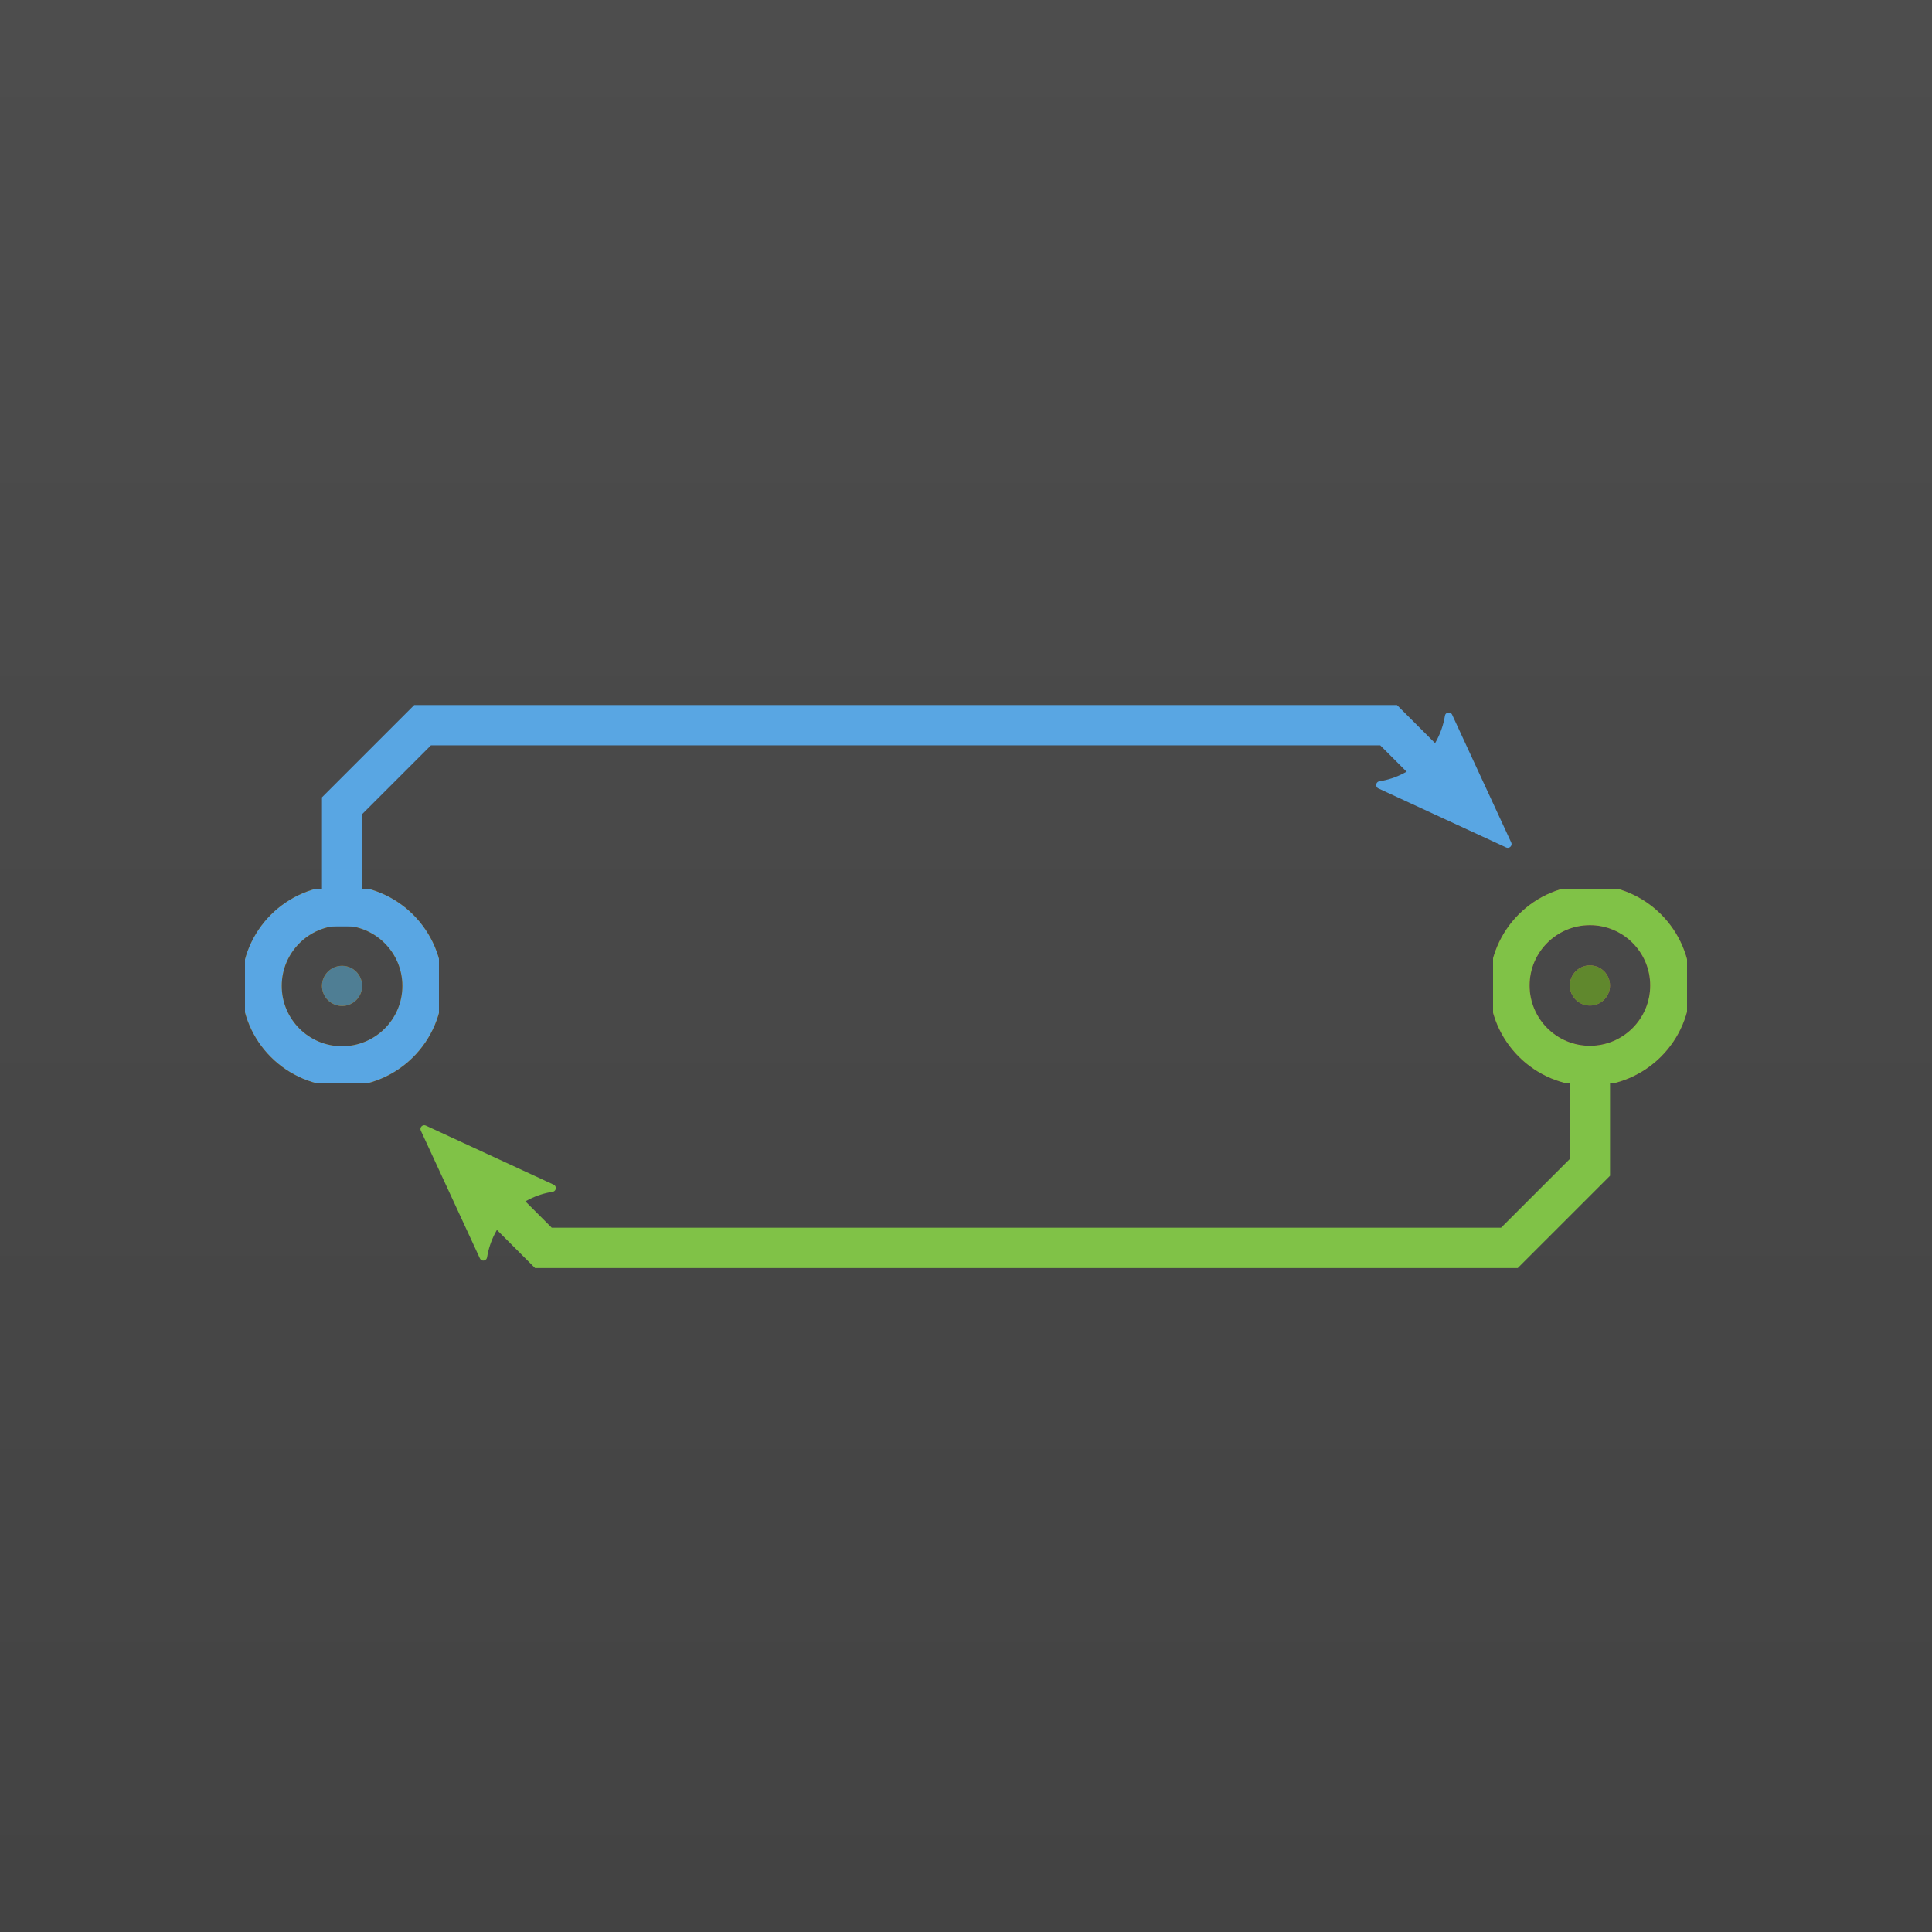
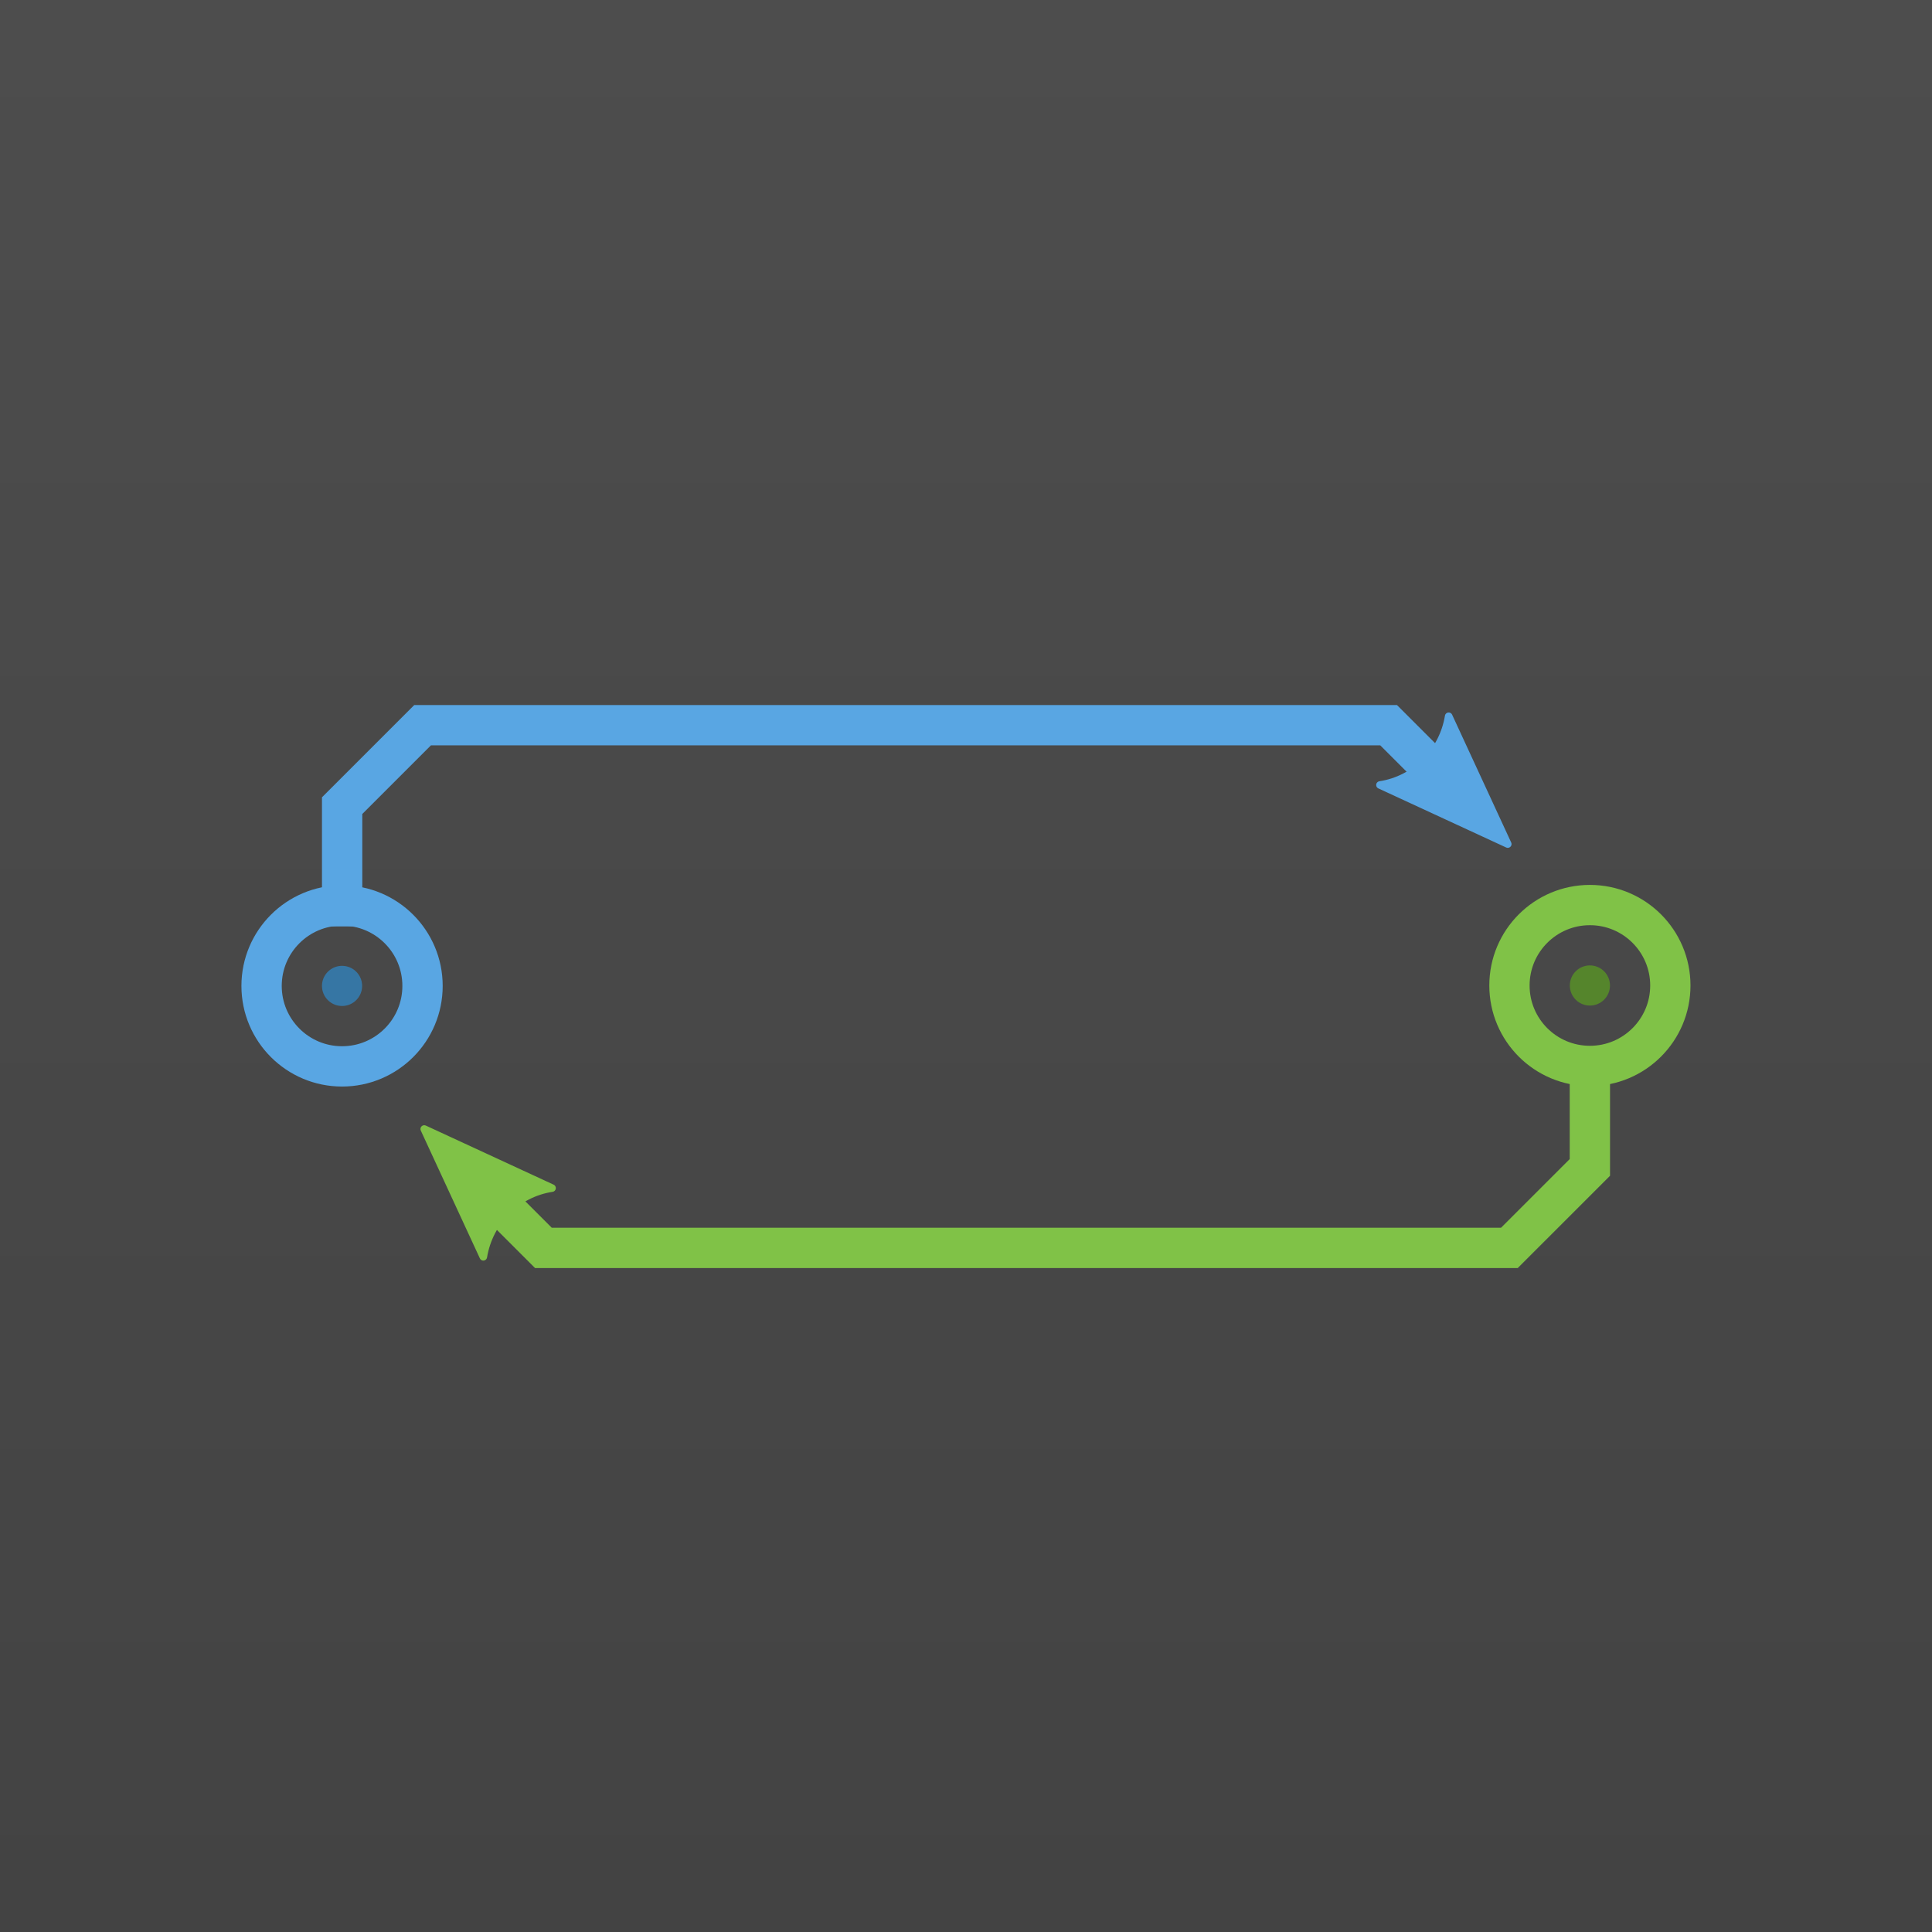
<svg xmlns="http://www.w3.org/2000/svg" width="48" height="48" version="1.1" viewBox="0 0 12.7 12.7">
  <defs>
    <marker id="marker5654" style="overflow:visible" orient="auto">
      <path transform="scale(.3) rotate(180) translate(-2.3)" d="m8.719 4.034l-10.926-4.018 10.926-4.018c-1.746 2.372-1.735 5.617-6e-7 8.035z" style="fill-rule:evenodd;fill:#80c247;stroke-linejoin:round;stroke-width:.625;stroke:#80c247" />
    </marker>
    <marker id="marker5504" style="overflow:visible" orient="auto">
      <path transform="scale(.3) rotate(180) translate(-2.3)" d="m8.719 4.034l-10.926-4.018 10.926-4.018c-1.746 2.372-1.735 5.617-6e-7 8.035z" style="fill-rule:evenodd;fill:#59a6e3;stroke-linejoin:round;stroke-width:.625;stroke:#59a6e3" />
    </marker>
    <linearGradient id="linearGradient4523" x2="0" y1="297" y2="284.3" gradientUnits="userSpaceOnUse">
      <stop style="stop-color:#434343" offset="0" />
      <stop style="stop-color:#4d4d4d" offset="1" />
    </linearGradient>
-     <filter id="filter7224" style="color-interpolation-filters:sRGB">
-       <feColorMatrix result="result1" values="0 0 0 0 0 0 0 0 0 0 0 0 0 0 0 0.21 0.72 0.07 0 0 " />
-       <feColorMatrix result="result9" values="1 0 0 0 0 0 1 0 0 0 0 0 1 0 0 0 0 0 2 0 " />
-       <feComposite in="SourceGraphic" in2="result9" operator="in" result="result4" />
-       <feFlood flood-color="rgb(0,0,0)" result="result2" />
-       <feComposite in2="result9" operator="in" result="result10" />
-       <feComposite in2="result4" operator="atop" />
-       <feGaussianBlur result="result8" stdDeviation="3" />
-       <feOffset dx="3" dy="3" in="result8" result="result3" />
-       <feFlood flood-color="rgb(219,173,62)" result="result5" />
-       <feMerge result="result6">
-         <feMergeNode in="result5" />
-         <feMergeNode in="result3" />
-         <feMergeNode in="result4" />
-       </feMerge>
-       <feComposite in2="SourceGraphic" operator="in" result="result7" />
-     </filter>
-     <filter id="filter7254" style="color-interpolation-filters:sRGB">
-       <feColorMatrix result="result1" values="0 0 0 0 0 0 0 0 0 0 0 0 0 0 0 0.21 0.72 0.07 0 0 " />
-       <feColorMatrix result="result9" values="1 0 0 0 0 0 1 0 0 0 0 0 1 0 0 0 0 0 2 0 " />
-       <feComposite in="SourceGraphic" in2="result9" operator="in" result="result4" />
-       <feFlood flood-color="rgb(0,0,0)" result="result2" />
-       <feComposite in2="result9" operator="in" result="result10" />
-       <feComposite in2="result4" operator="atop" />
-       <feGaussianBlur result="result8" stdDeviation="3" />
-       <feOffset dx="3" dy="3" in="result8" result="result3" />
-       <feFlood flood-color="rgb(219,173,62)" result="result5" />
-       <feMerge result="result6">
-         <feMergeNode in="result5" />
-         <feMergeNode in="result3" />
-         <feMergeNode in="result4" />
-       </feMerge>
-       <feComposite in2="SourceGraphic" operator="in" result="result7" />
-     </filter>
  </defs>
  <g transform="translate(0 -284.3)">
    <rect y="284.3" width="12.7" height="12.7" style="fill:url(#linearGradient4523);paint-order:normal" />
-     <g transform="translate(1.5875 5.8208)" style="filter:url(#filter7224)">
+     <path d="m2.249 290.39v-0.794l0.529-0.529h6.35l0.529 0.529" style="fill:none;marker-end:url(#marker5504);stroke-width:.265px;stroke:#59a6e3" />
+     <path d="m10.451 291.18v0.794l-0.529 0.529h-6.35l-0.529-0.529" style="fill:none;marker-end:url(#marker5654);stroke-width:.265px;stroke:#80c247" />
+     <g transform="matrix(.8 0 0 .79999 9.816 62.709)" style="stroke-width:1.25">
+       <ellipse cx=".794" cy="285.09" rx=".661" ry=".661" style="fill:none;paint-order:normal;stroke-dashoffset:9;stroke-linecap:round;stroke-linejoin:round;stroke-width:.331;stroke:#80c247" />
+       <ellipse cx=".794" cy="285.09" rx=".165" ry=".165" style="fill:#55852c;paint-order:normal" />
+     </g>
+     <g transform="translate(1.5875 5.8209)">
      <ellipse cx=".661" cy="284.96" rx=".529" ry=".529" style="fill:none;paint-order:normal;stroke-dashoffset:9;stroke-linecap:round;stroke-linejoin:round;stroke-width:.265;stroke:#59a6e3" />
      <ellipse cx=".661" cy="284.96" rx=".132" ry=".132" style="fill:#3676a4;paint-order:normal" />
    </g>
-     <path d="m2.249 290.39v-0.794l0.529-0.529h6.35l0.529 0.529" style="fill:none;marker-end:url(#marker5504);stroke-width:.265px;stroke:#59a6e3" />
-     <g transform="matrix(.8 0 0 .79999 9.816 62.709)" style="filter:url(#filter7254);stroke-width:1.25">
-       <ellipse cx=".794" cy="285.09" rx=".661" ry=".661" style="fill:none;paint-order:normal;stroke-dashoffset:9;stroke-linecap:round;stroke-linejoin:round;stroke-width:.331;stroke:#80c247" />
-       <ellipse cx=".794" cy="285.09" rx=".165" ry=".165" style="fill:#55852c;paint-order:normal" />
-     </g>
-     <path d="m10.451 291.18v0.794l-0.529 0.529h-6.35l-0.529-0.529" style="fill:none;marker-end:url(#marker5654);stroke-width:.265px;stroke:#80c247" />
  </g>
</svg>
